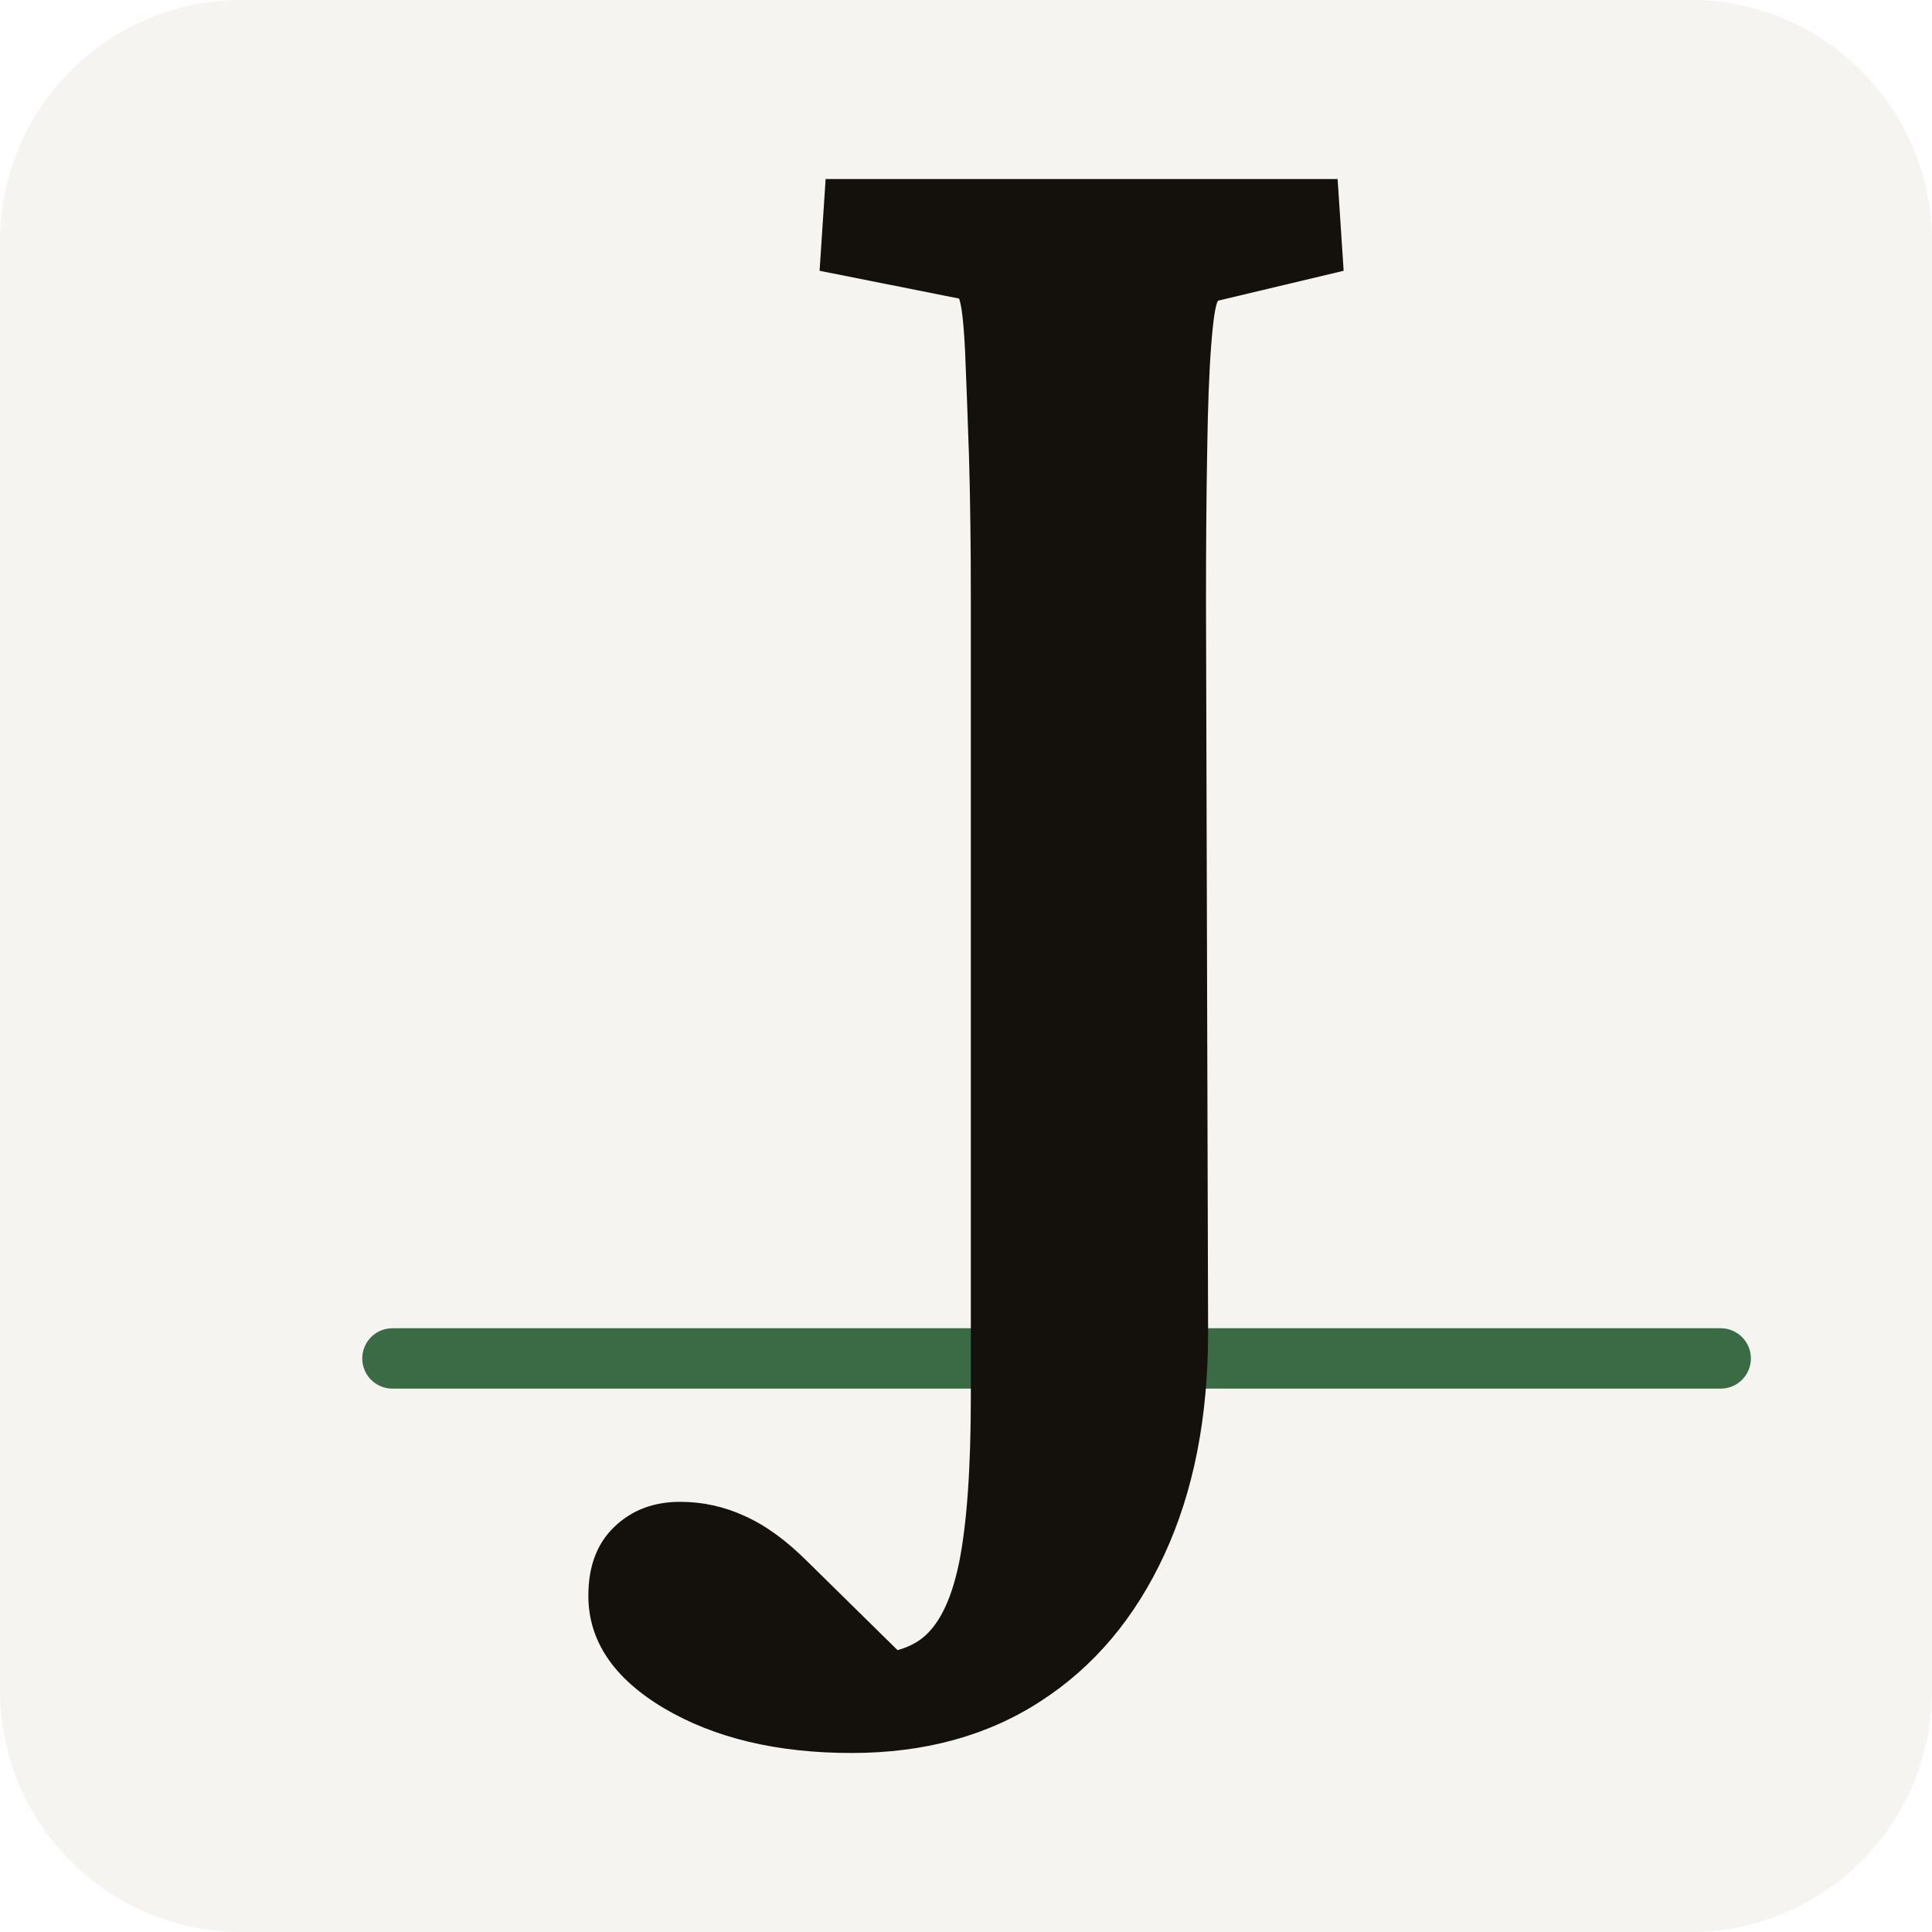
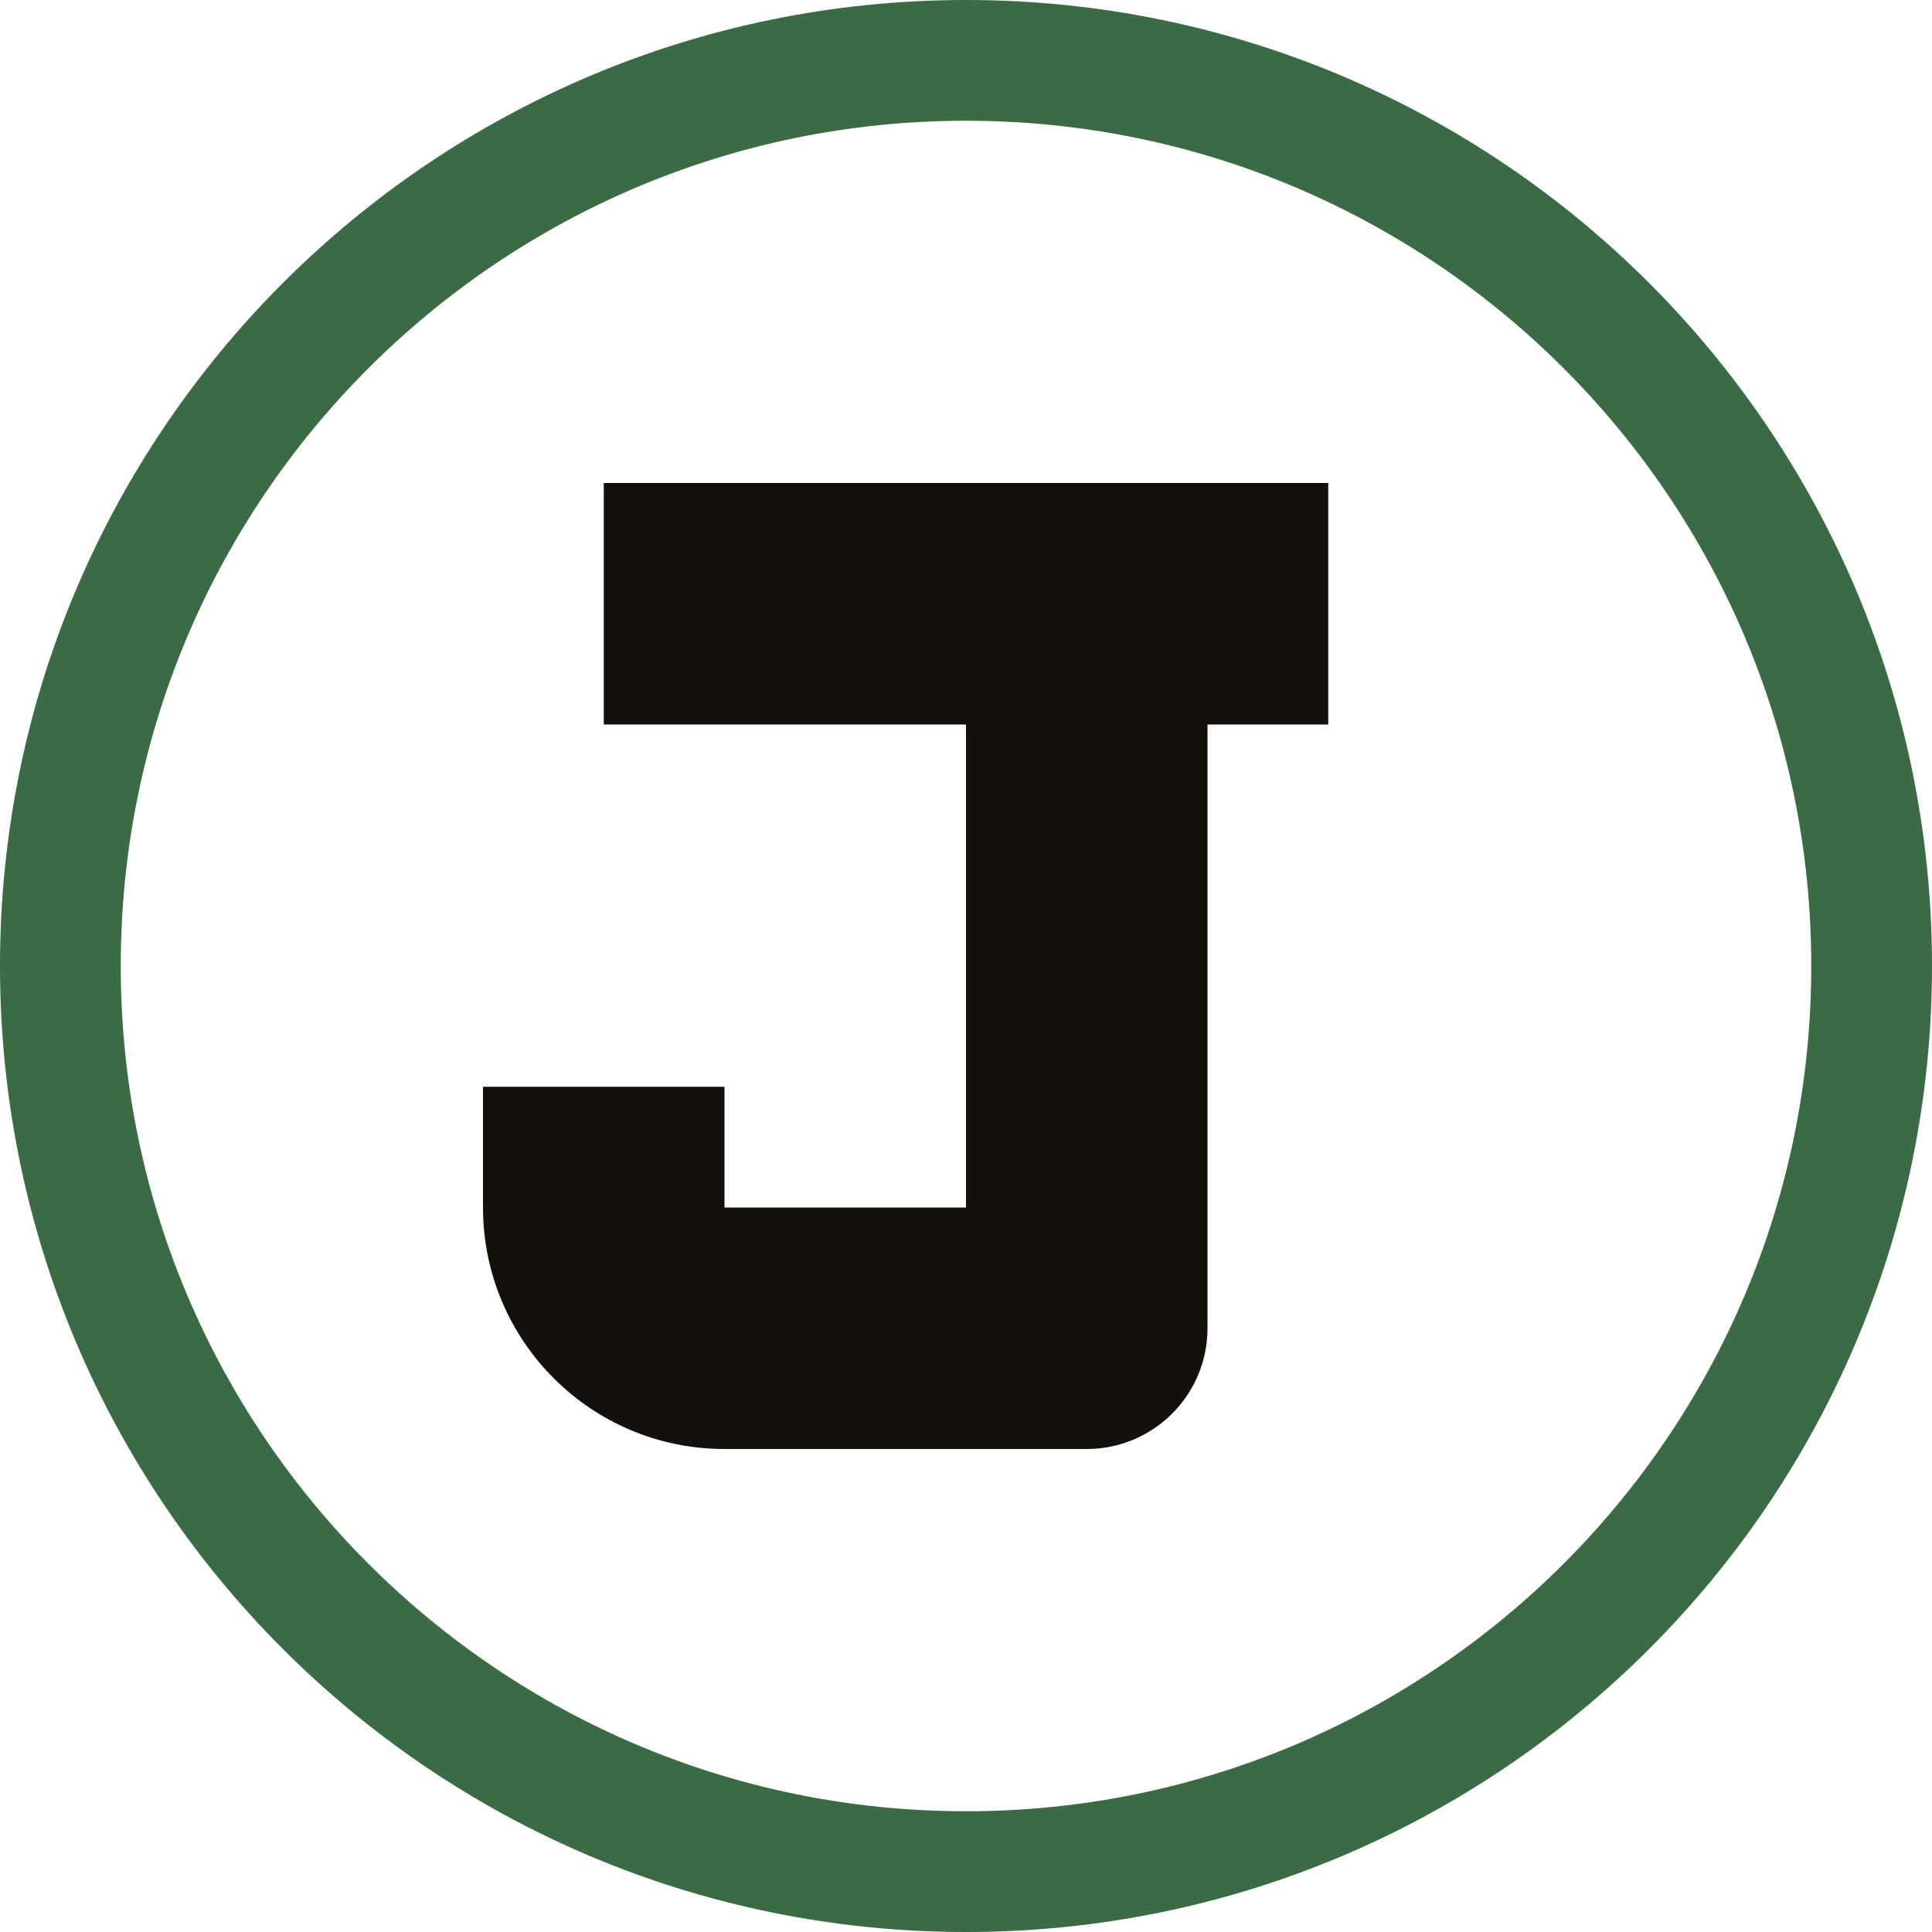
- <svg xmlns="http://www.w3.org/2000/svg" viewBox="0 0 64 64">
-   <rect width="64" height="64" rx="8" fill="#F6F4F0" />
-   <path d="M13 45H57" stroke="#3B6B44" stroke-width="2" stroke-linecap="round" />
-   <path d="M40.35 9.96Q40.22 10.15 40.12 11.47Q40.02 12.79 39.99 14.94Q39.95 17.08 39.95 19.99L40.02 44.14Q40.02 48.37 38.57 51.5Q37.12 54.64 34.48 56.35Q31.84 58.07 28.21 58.07Q24.51 58.07 22 56.59Q19.49 55.1 19.49 52.86Q19.49 51.4 20.35 50.58Q21.21 49.75 22.53 49.75Q23.65 49.75 24.67 50.22Q25.7 50.68 26.75 51.73L30.98 55.89L27.81 54.7Q29.52 54.97 30.45 54.34Q31.37 53.71 31.77 51.77Q32.16 49.82 32.16 46.26V19.79Q32.16 17.22 32.1 15.14Q32.03 13.06 31.97 11.64Q31.9 10.22 31.77 9.89L27.15 8.97L27.35 5.93H44.31L44.51 8.97Z" fill="#14100C" />
+ <svg xmlns="http://www.w3.org/2000/svg" viewBox="0 0 32 32">
+   <style>.r{fill:none;stroke:#3B6B44;stroke-width:2}.j{fill:#14100C}@media (prefers-color-scheme:dark){.r{stroke:#6E9A5A}.j{fill:#F6F4F0}}</style>
+   <circle class="r" cx="16" cy="16" r="15" />
+   <path class="j" d="M10 8H22V12H20V22A2 2 0 0 1 18 24H12A4 4 0 0 1 8 20V18H12V20H16V12H10Z" />
</svg>
